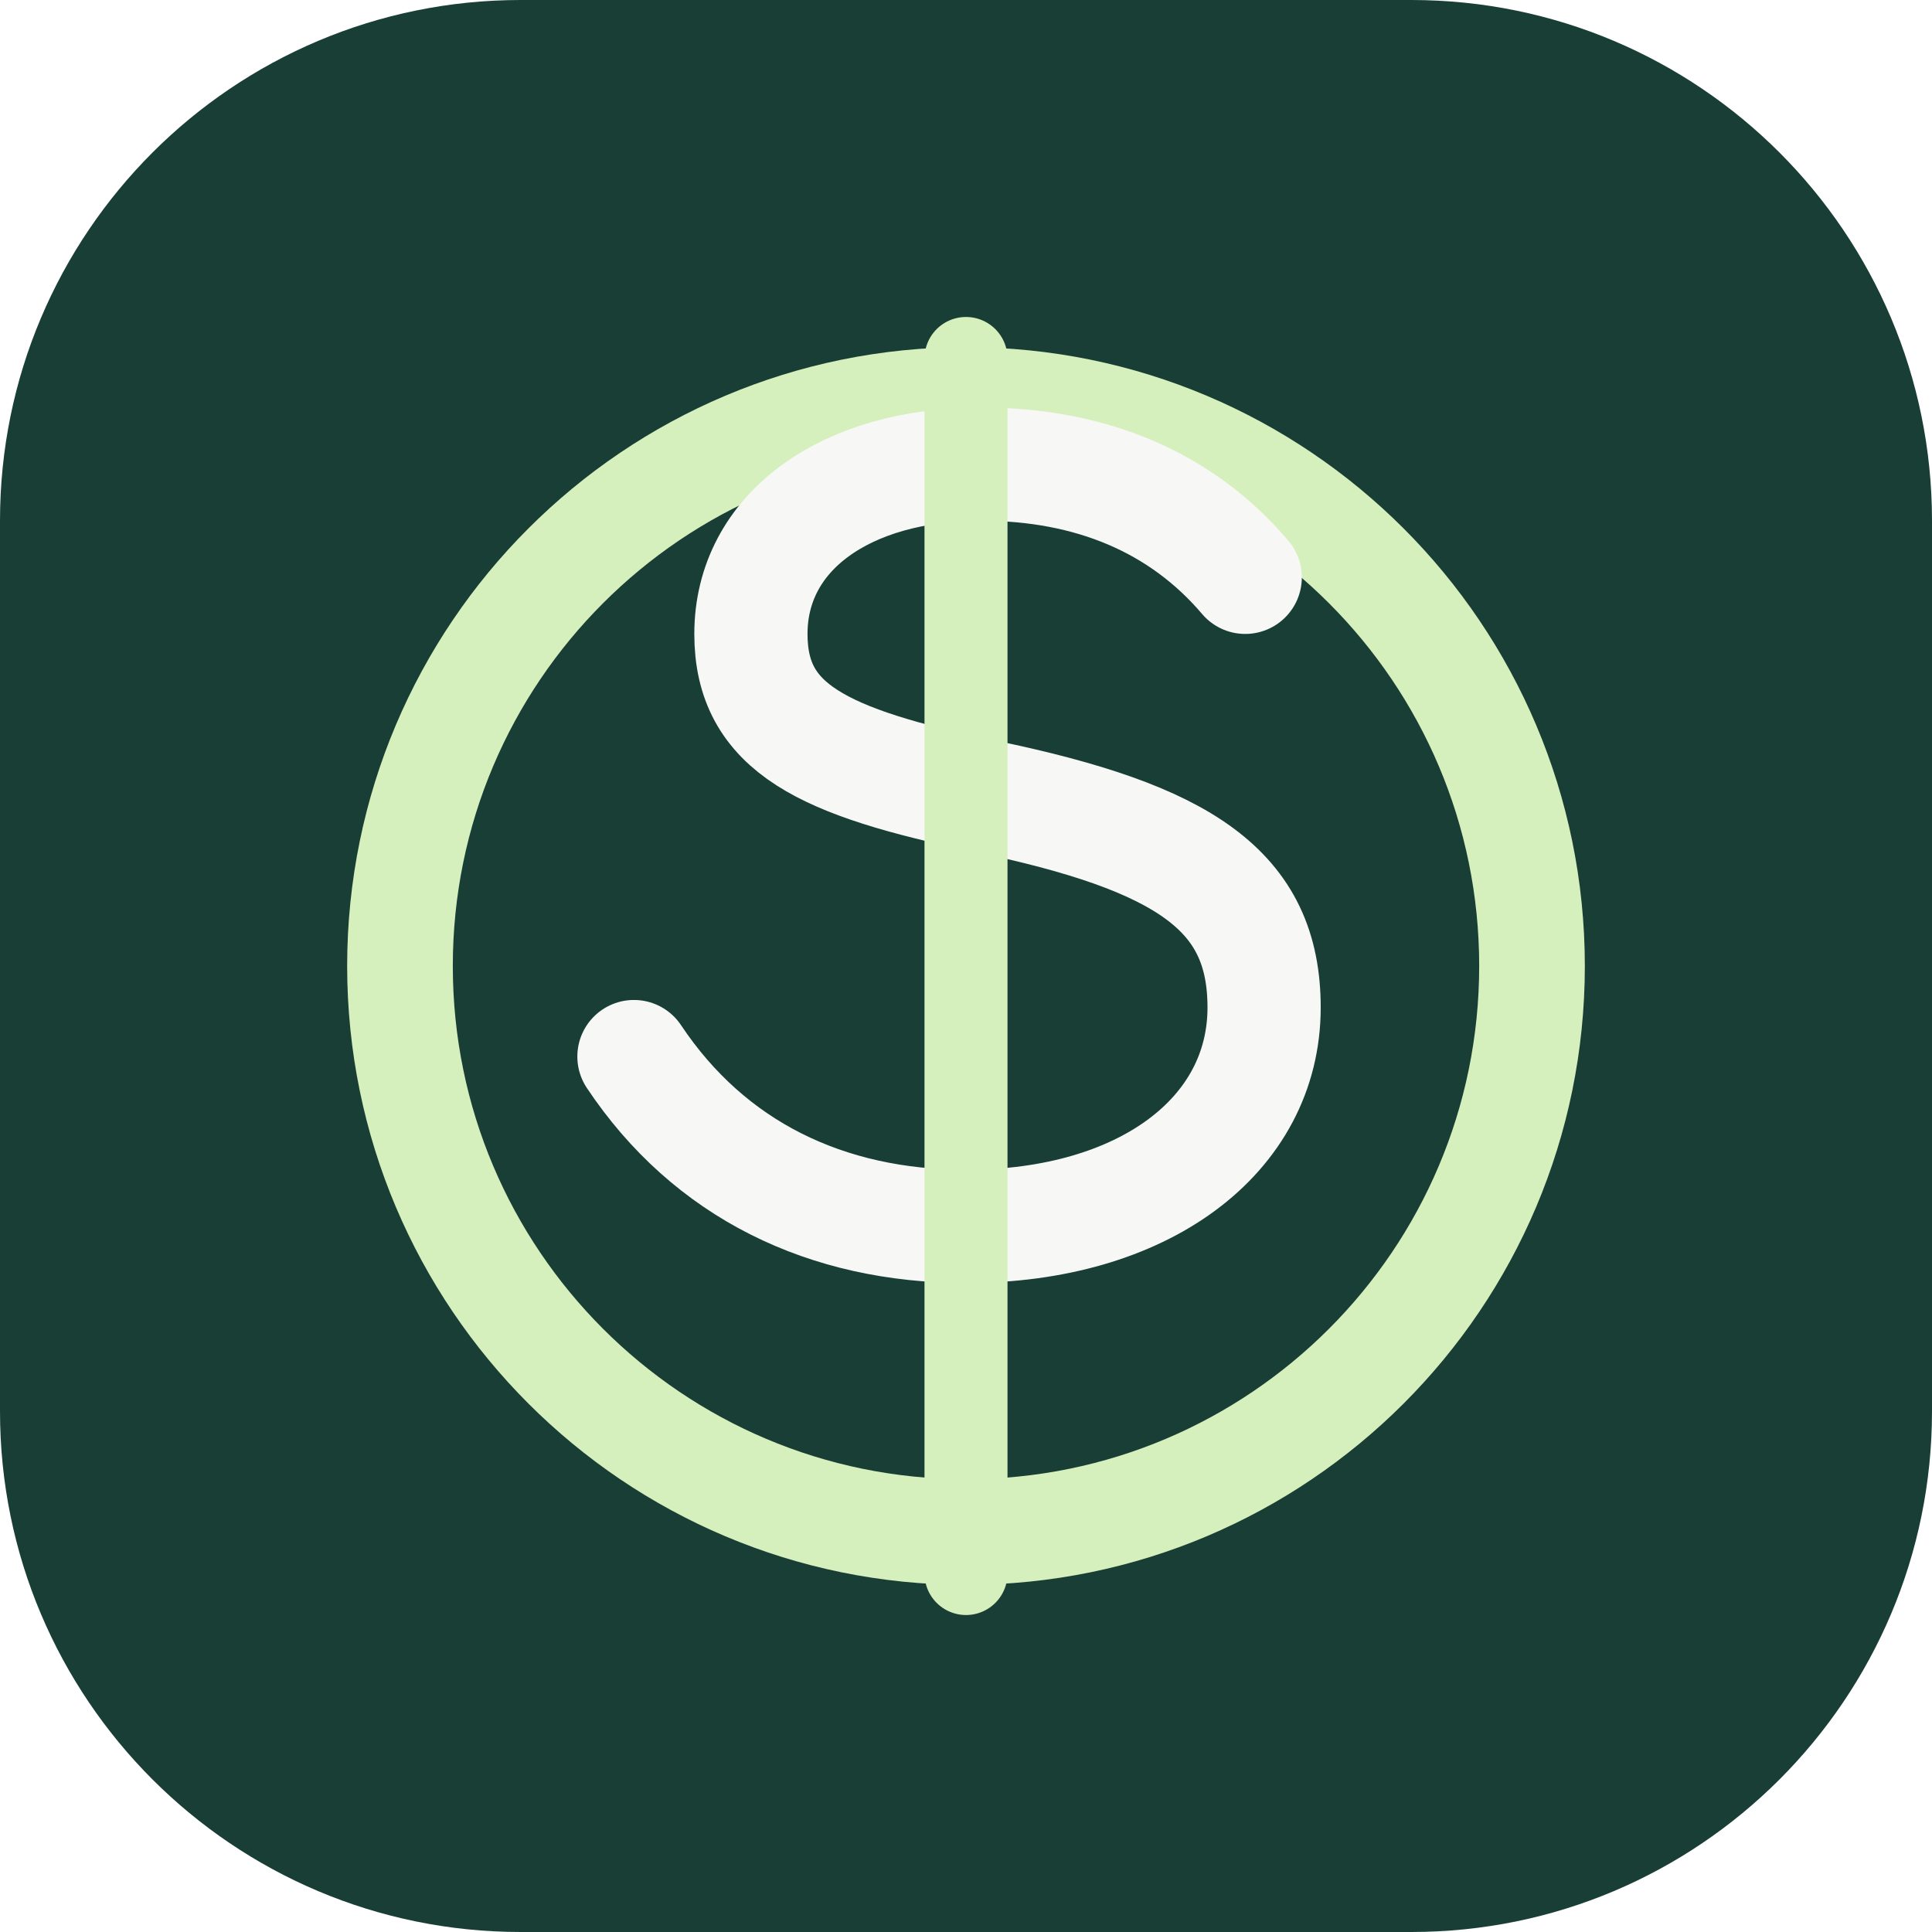
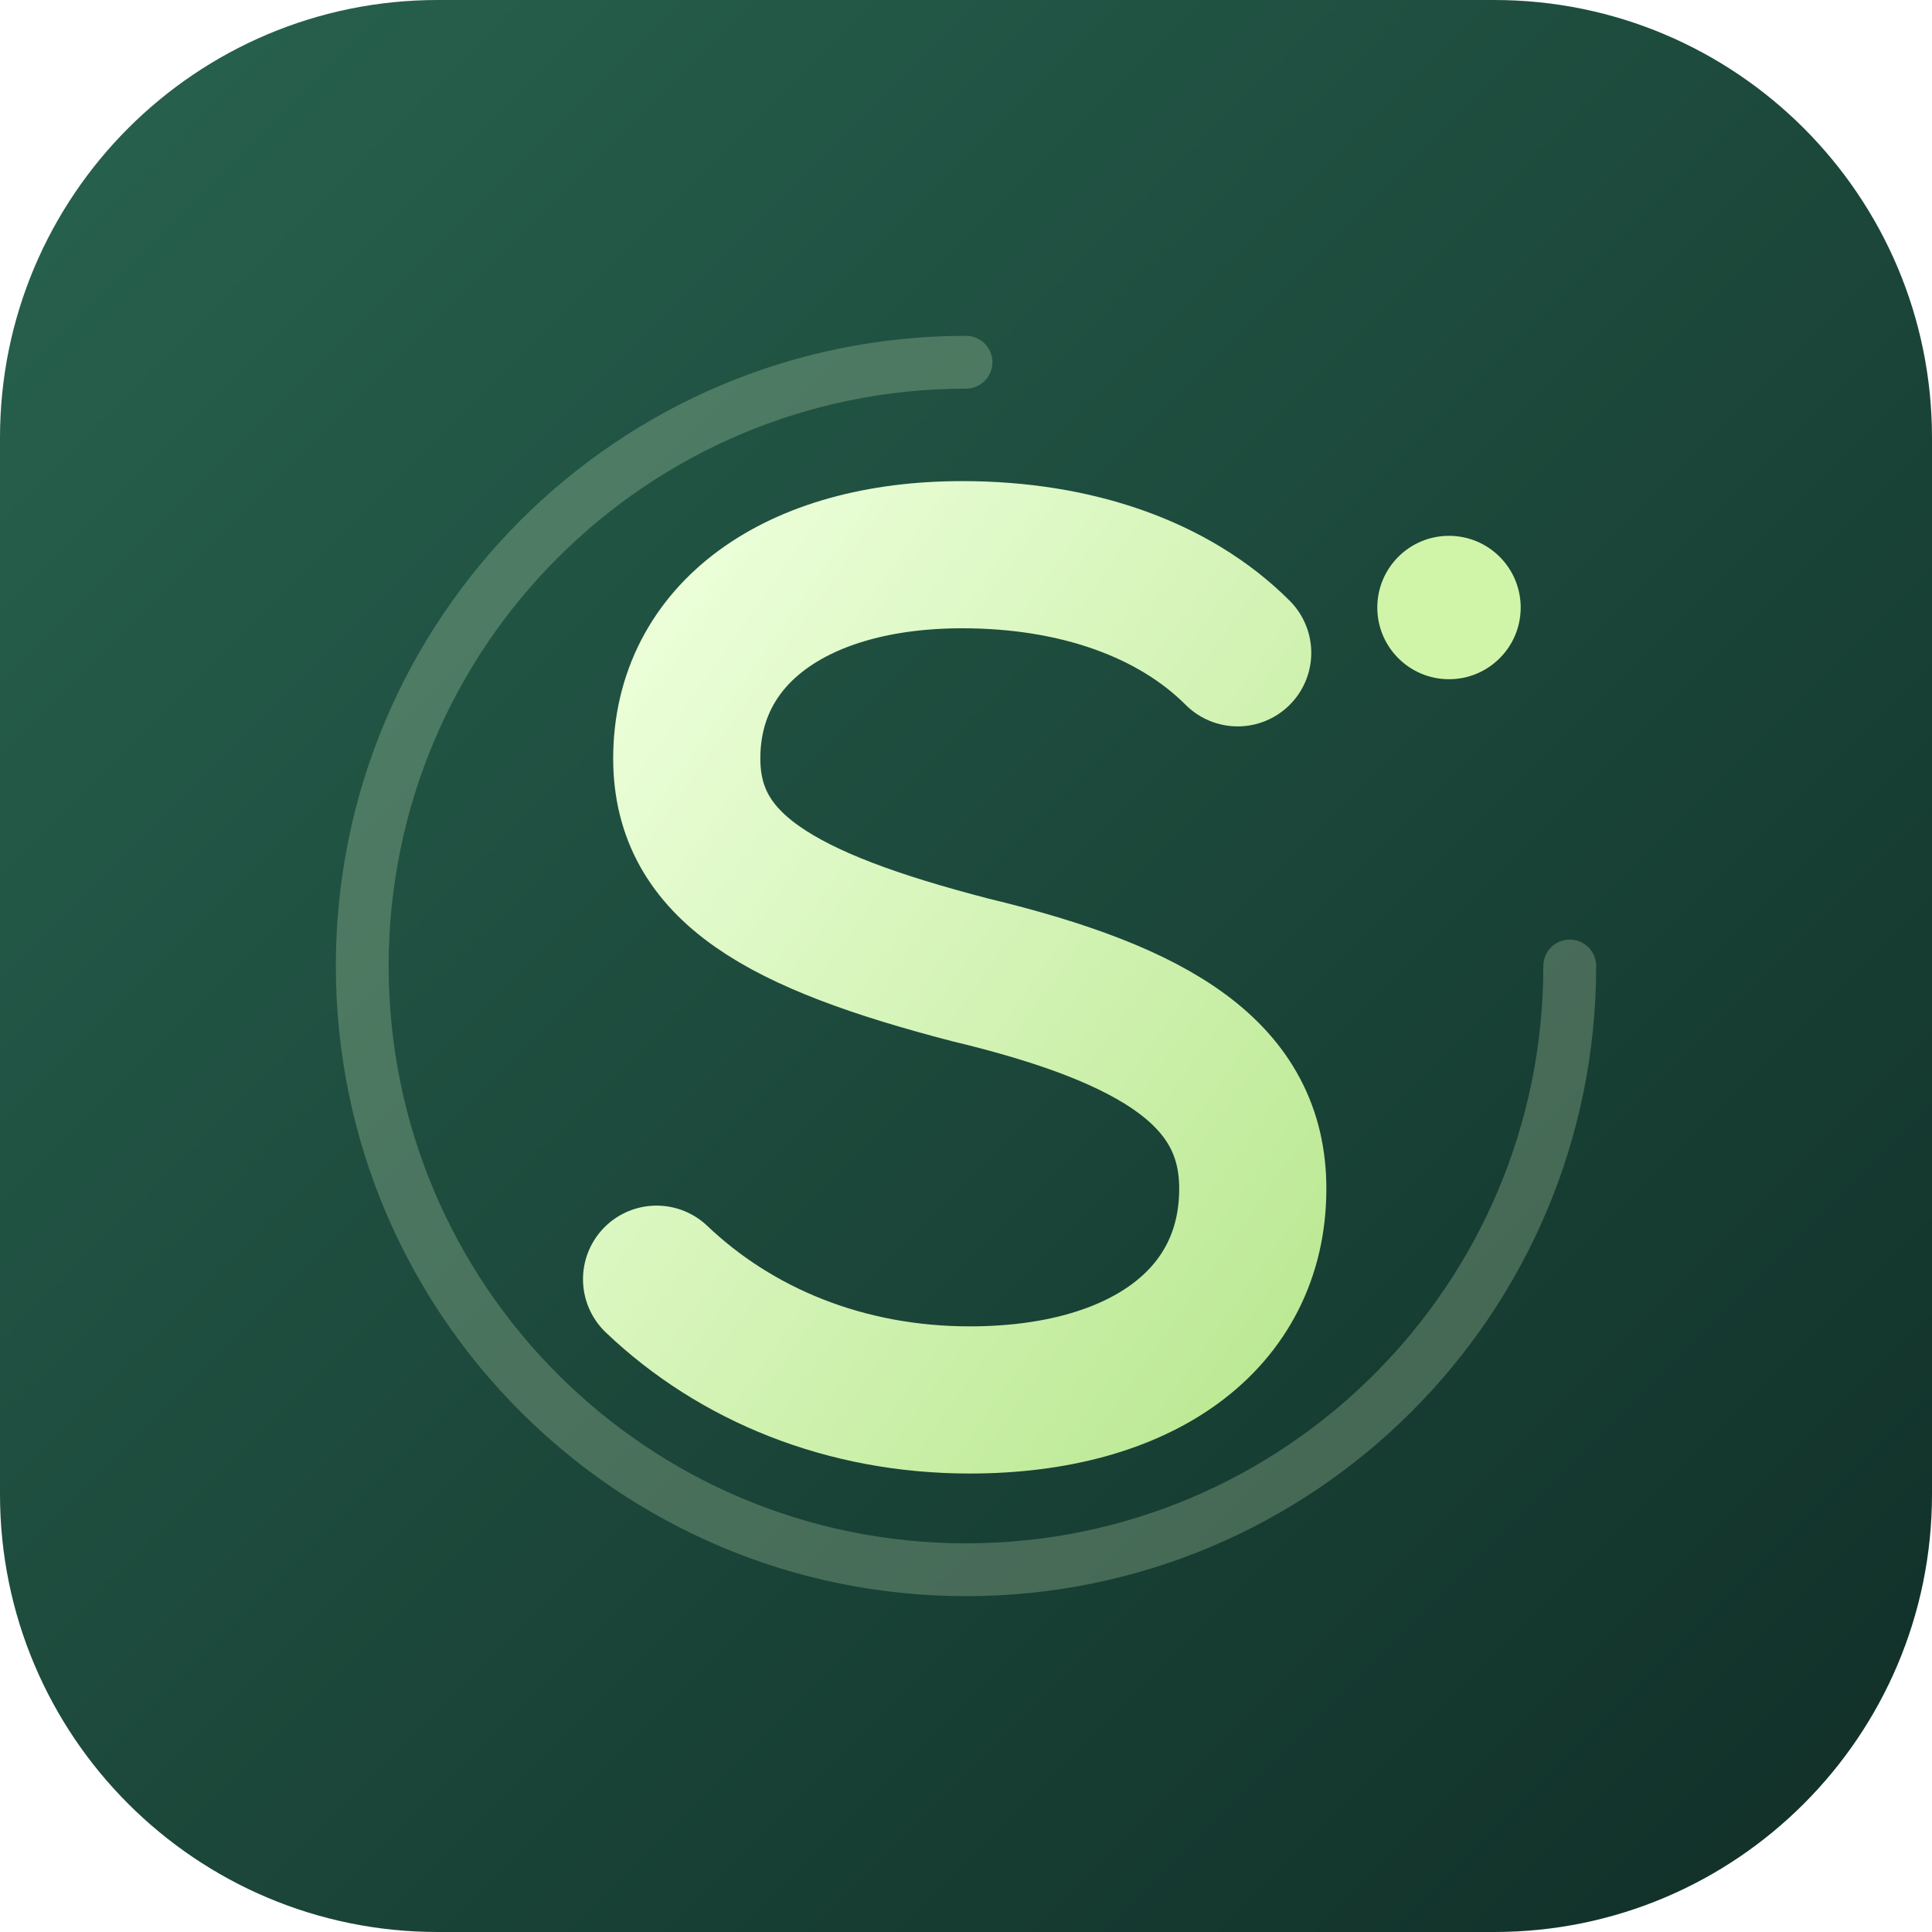
<svg xmlns="http://www.w3.org/2000/svg" viewBox="0 0 512 512">
-   <rect width="512" height="512" rx="138" fill="#183e35" />
-   <circle cx="256" cy="256" r="150" fill="none" stroke="#d5efbd" stroke-width="28" />
-   <path d="M168 280c20 30 51 45 88 45 47 0 79-24 79-58 0-31-21-45-74-56-43-9-62-18-62-43 0-27 25-45 61-45 29 0 53 10 70 30" fill="none" stroke="#f7f8f5" stroke-width="30" stroke-linecap="round" stroke-linejoin="round" />
-   <path d="M256 95v322" stroke="#d5efbd" stroke-width="22" stroke-linecap="round" />
+   <defs>
+     <linearGradient id="field" x1="0" x2="1" y1="0" y2="1" gradientUnits="objectBoundingBox">
+       <stop stop-color="#28634f" />
+       <stop offset="1" stop-color="#102e27" />
+     </linearGradient>
+     <linearGradient id="mark" x1="0" x2="1" y1="0" y2="1" gradientUnits="objectBoundingBox">
+       <stop stop-color="#edffdb" />
+       <stop offset="1" stop-color="#bce994" />
+     </linearGradient>
+   </defs>
+   <rect width="512" height="512" rx="116" fill="url(#field)" />
+   <path d="M256 96a160 160 0 1 0 160 160" fill="none" stroke="#e4ffcf" stroke-opacity=".23" stroke-width="14" stroke-linecap="round" />
+   <path d="M328 173c-17-17-43-26-73-26-44 0-73 21-73 54 0 29 25 43 75 56 50 12 75 28 75 58 0 35-30 56-75 56-33 0-62-12-83-32" fill="none" stroke="url(#mark)" stroke-width="39" stroke-linecap="round" stroke-linejoin="round" />
+   <circle cx="384" cy="161" r="19" fill="#d1f5a8" />
</svg>
